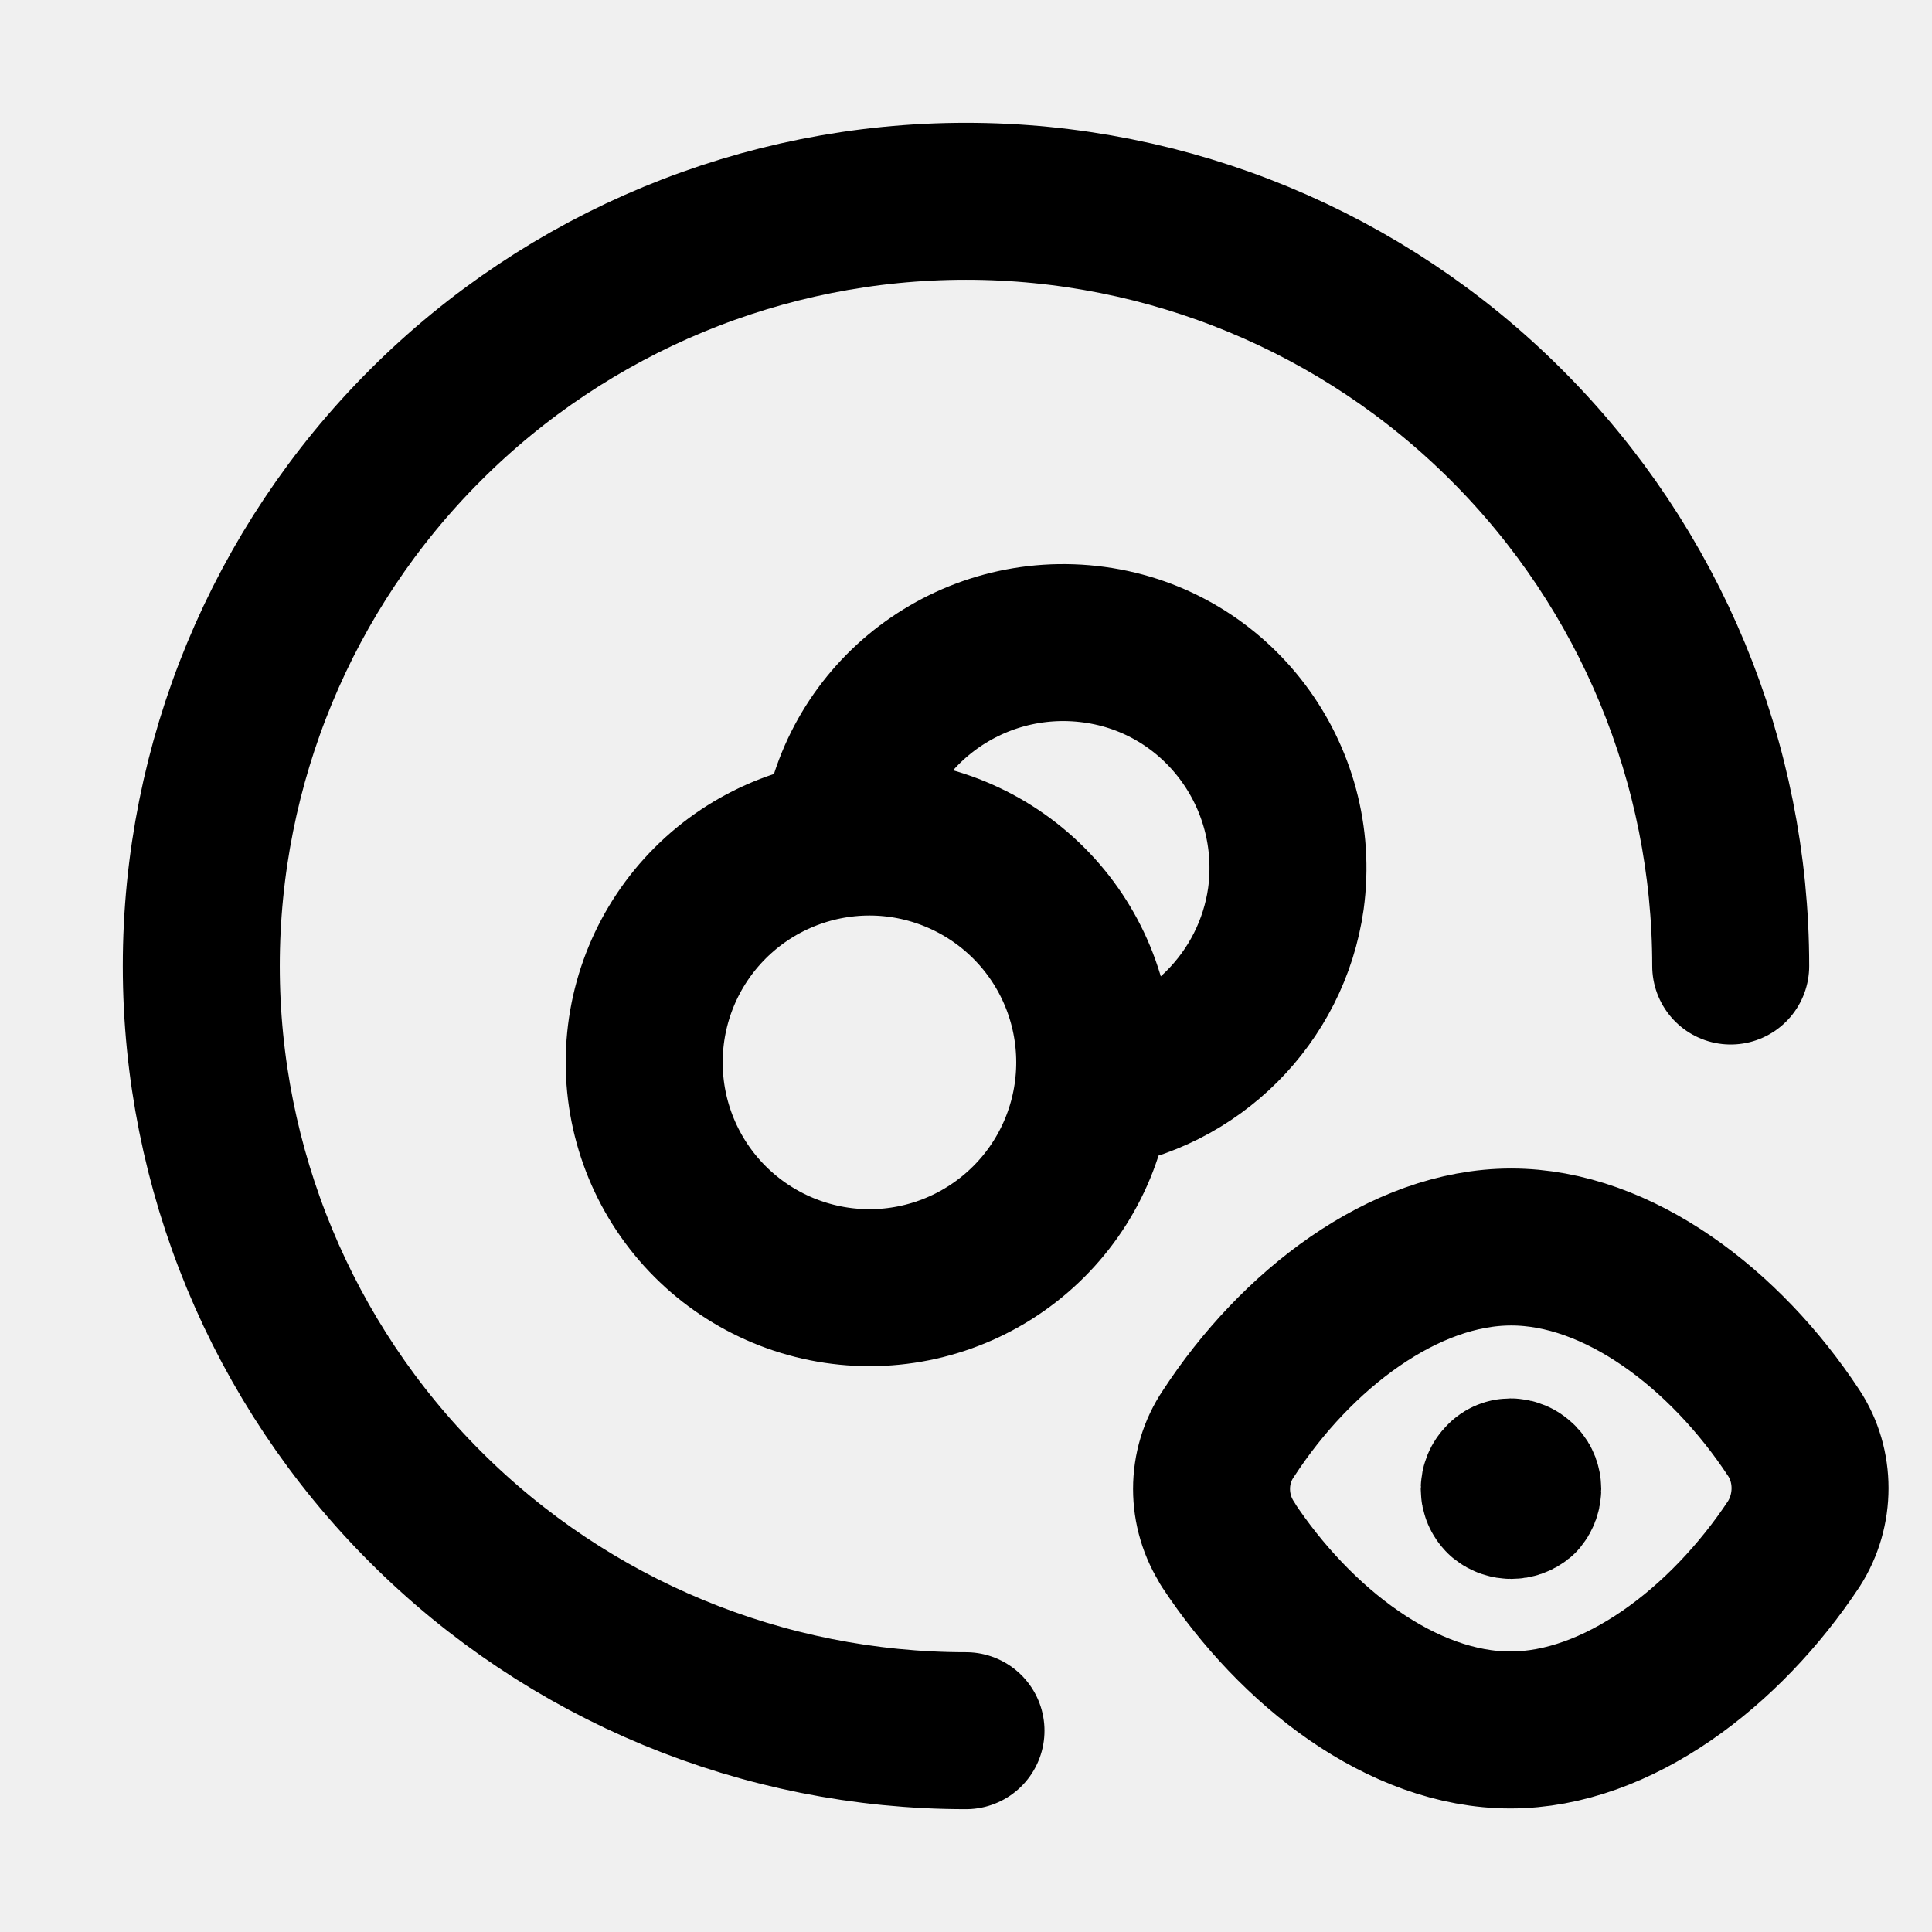
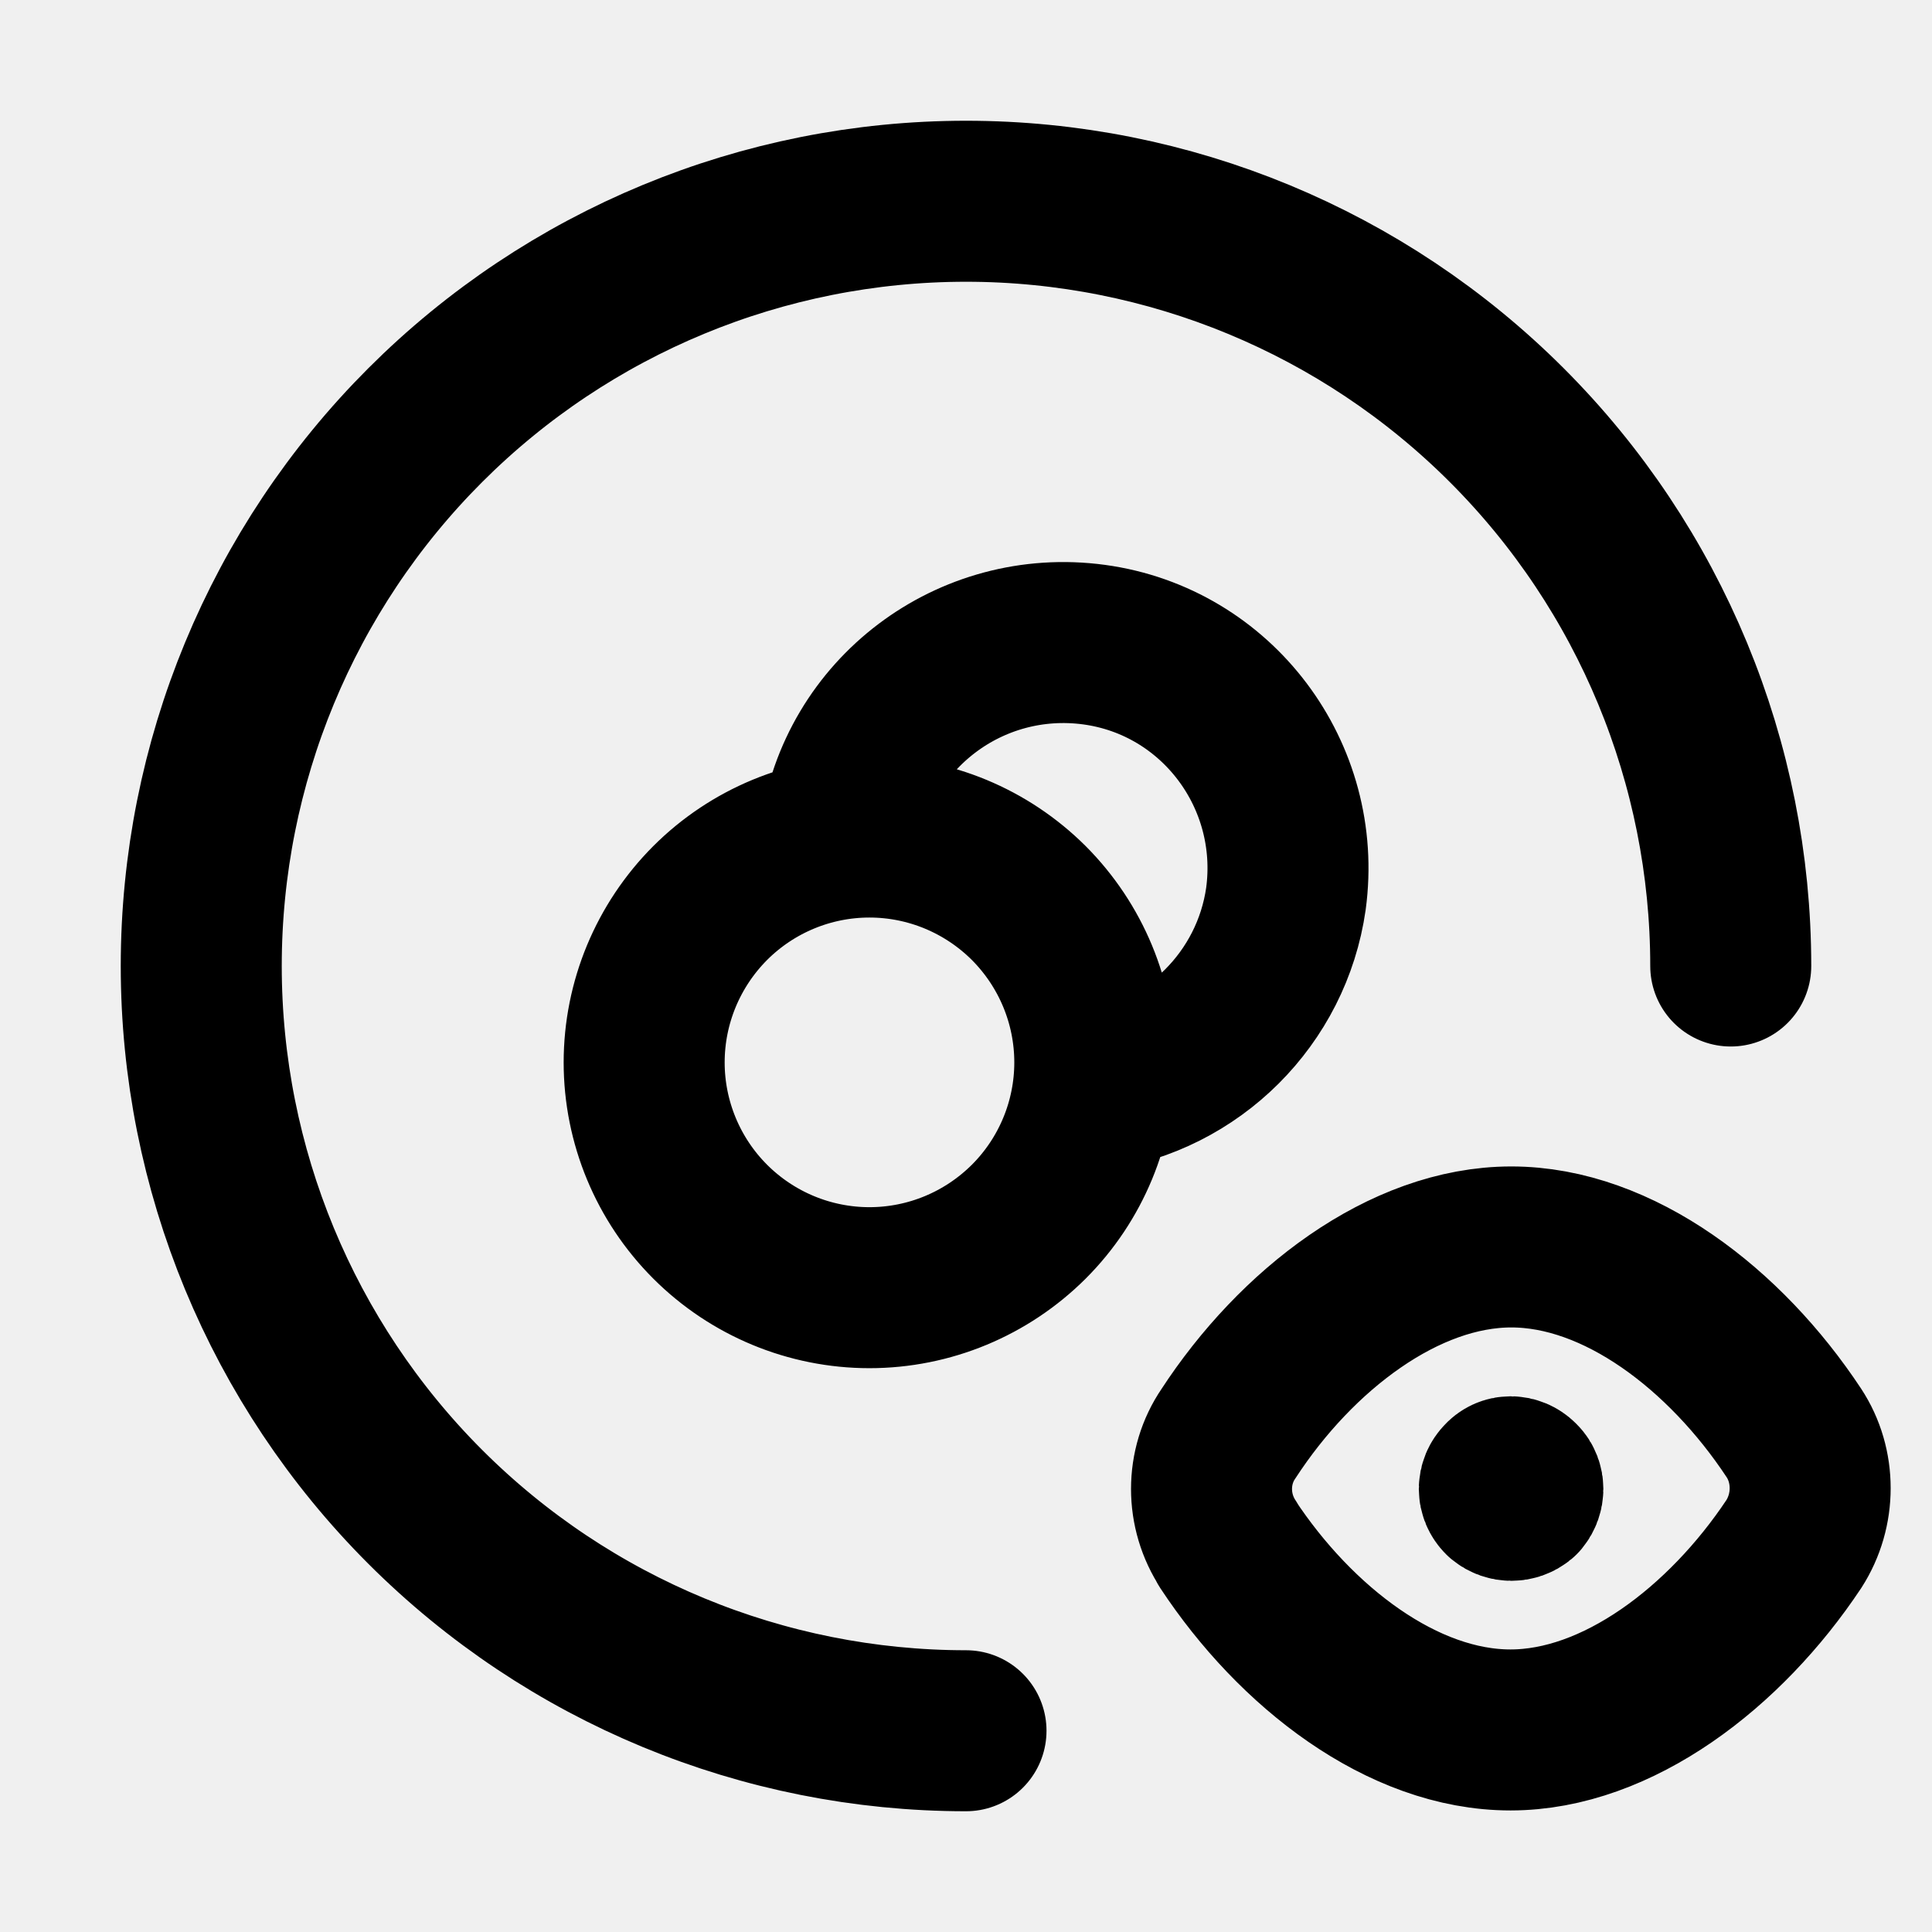
- <svg xmlns="http://www.w3.org/2000/svg" width="16" height="16" viewBox="0 0 16 16" fill="none">
-   <path d="M8 14.333C6.32 14.333 4.709 13.666 3.522 12.478C2.334 11.291 1.667 9.68 1.667 8C1.667 6.32 2.334 4.709 3.522 3.522C4.709 2.334 6.32 1.667 8 1.667C9.68 1.667 11.291 2.334 12.478 3.522C13.666 4.709 14.333 6.32 14.333 8M6.955 6.932C7.094 5.909 8.037 5.2 9.061 5.339C10.079 5.477 10.788 6.421 10.649 7.444C10.532 8.265 9.882 8.915 9.056 9.033M12.586 12.267C12.619 12.301 12.619 12.361 12.586 12.401C12.546 12.434 12.486 12.434 12.446 12.401C12.406 12.361 12.406 12.301 12.446 12.261C12.479 12.221 12.539 12.221 12.579 12.261M7.201 6.932C6.706 6.932 6.231 7.129 5.881 7.479C5.531 7.829 5.335 8.303 5.335 8.798C5.335 9.293 5.531 9.767 5.881 10.117C6.231 10.467 6.706 10.664 7.201 10.664C7.695 10.664 8.17 10.467 8.52 10.117C8.87 9.767 9.066 9.293 9.066 8.798C9.066 8.303 8.87 7.829 8.52 7.479C8.17 7.129 7.695 6.932 7.201 6.932ZM10.173 12.793C9.987 12.513 9.987 12.147 10.173 11.873C10.733 11.013 11.627 10.327 12.515 10.327C13.402 10.327 14.289 11.007 14.855 11.867C15.035 12.14 15.035 12.507 14.855 12.787C14.289 13.641 13.395 14.327 12.509 14.327C11.615 14.327 10.729 13.64 10.167 12.787L10.173 12.793Z" stroke="black" stroke-width="1.3" stroke-linecap="round" stroke-linejoin="round" />
+ <svg xmlns="http://www.w3.org/2000/svg" width="12" height="12" viewBox="0 0 12 12" fill="none">
+   <g clip-path="url(#clip0_3_164)">
+     <path d="M6 10.75C4.74 10.75 3.532 10.25 2.641 9.359C1.75 8.468 1.25 7.26 1.25 6C1.25 4.74 1.75 3.532 2.641 2.641C3.532 1.75 4.74 1.25 6 1.25C7.26 1.25 8.468 1.75 9.359 2.641C10.25 3.532 10.75 4.74 10.75 6M5.217 5.199C5.321 4.432 6.028 3.9 6.796 4.004C7.559 4.108 8.091 4.816 7.987 5.583C7.899 6.199 7.411 6.686 6.792 6.774M9.44 9.2C9.465 9.225 9.465 9.27 9.44 9.3C9.41 9.325 9.365 9.325 9.335 9.3C9.305 9.27 9.305 9.225 9.335 9.195C9.36 9.165 9.405 9.165 9.435 9.195M5.4 5.199C5.029 5.199 4.673 5.347 4.411 5.609C4.149 5.872 4.001 6.227 4.001 6.599C4.001 6.97 4.149 7.326 4.411 7.588C4.673 7.85 5.029 7.998 5.4 7.998C5.772 7.998 6.127 7.85 6.39 7.588C6.652 7.326 6.8 6.97 6.8 6.599C6.8 6.227 6.652 5.872 6.39 5.609C6.127 5.347 5.772 5.199 5.4 5.199ZM7.63 9.595C7.49 9.385 7.49 9.11 7.63 8.905C8.05 8.26 8.72 7.745 9.387 7.745C10.052 7.745 10.716 8.255 11.142 8.9C11.277 9.105 11.277 9.38 11.142 9.59C10.716 10.231 10.046 10.745 9.382 10.745C8.712 10.745 8.047 10.23 7.625 9.59L7.63 9.595Z" stroke="black" stroke-linecap="round" stroke-linejoin="round" />
+   </g>
+   <defs>
+     <clipPath id="clip0_3_164">
+       <rect width="12" height="12" fill="white" />
+     </clipPath>
+   </defs>
</svg>
